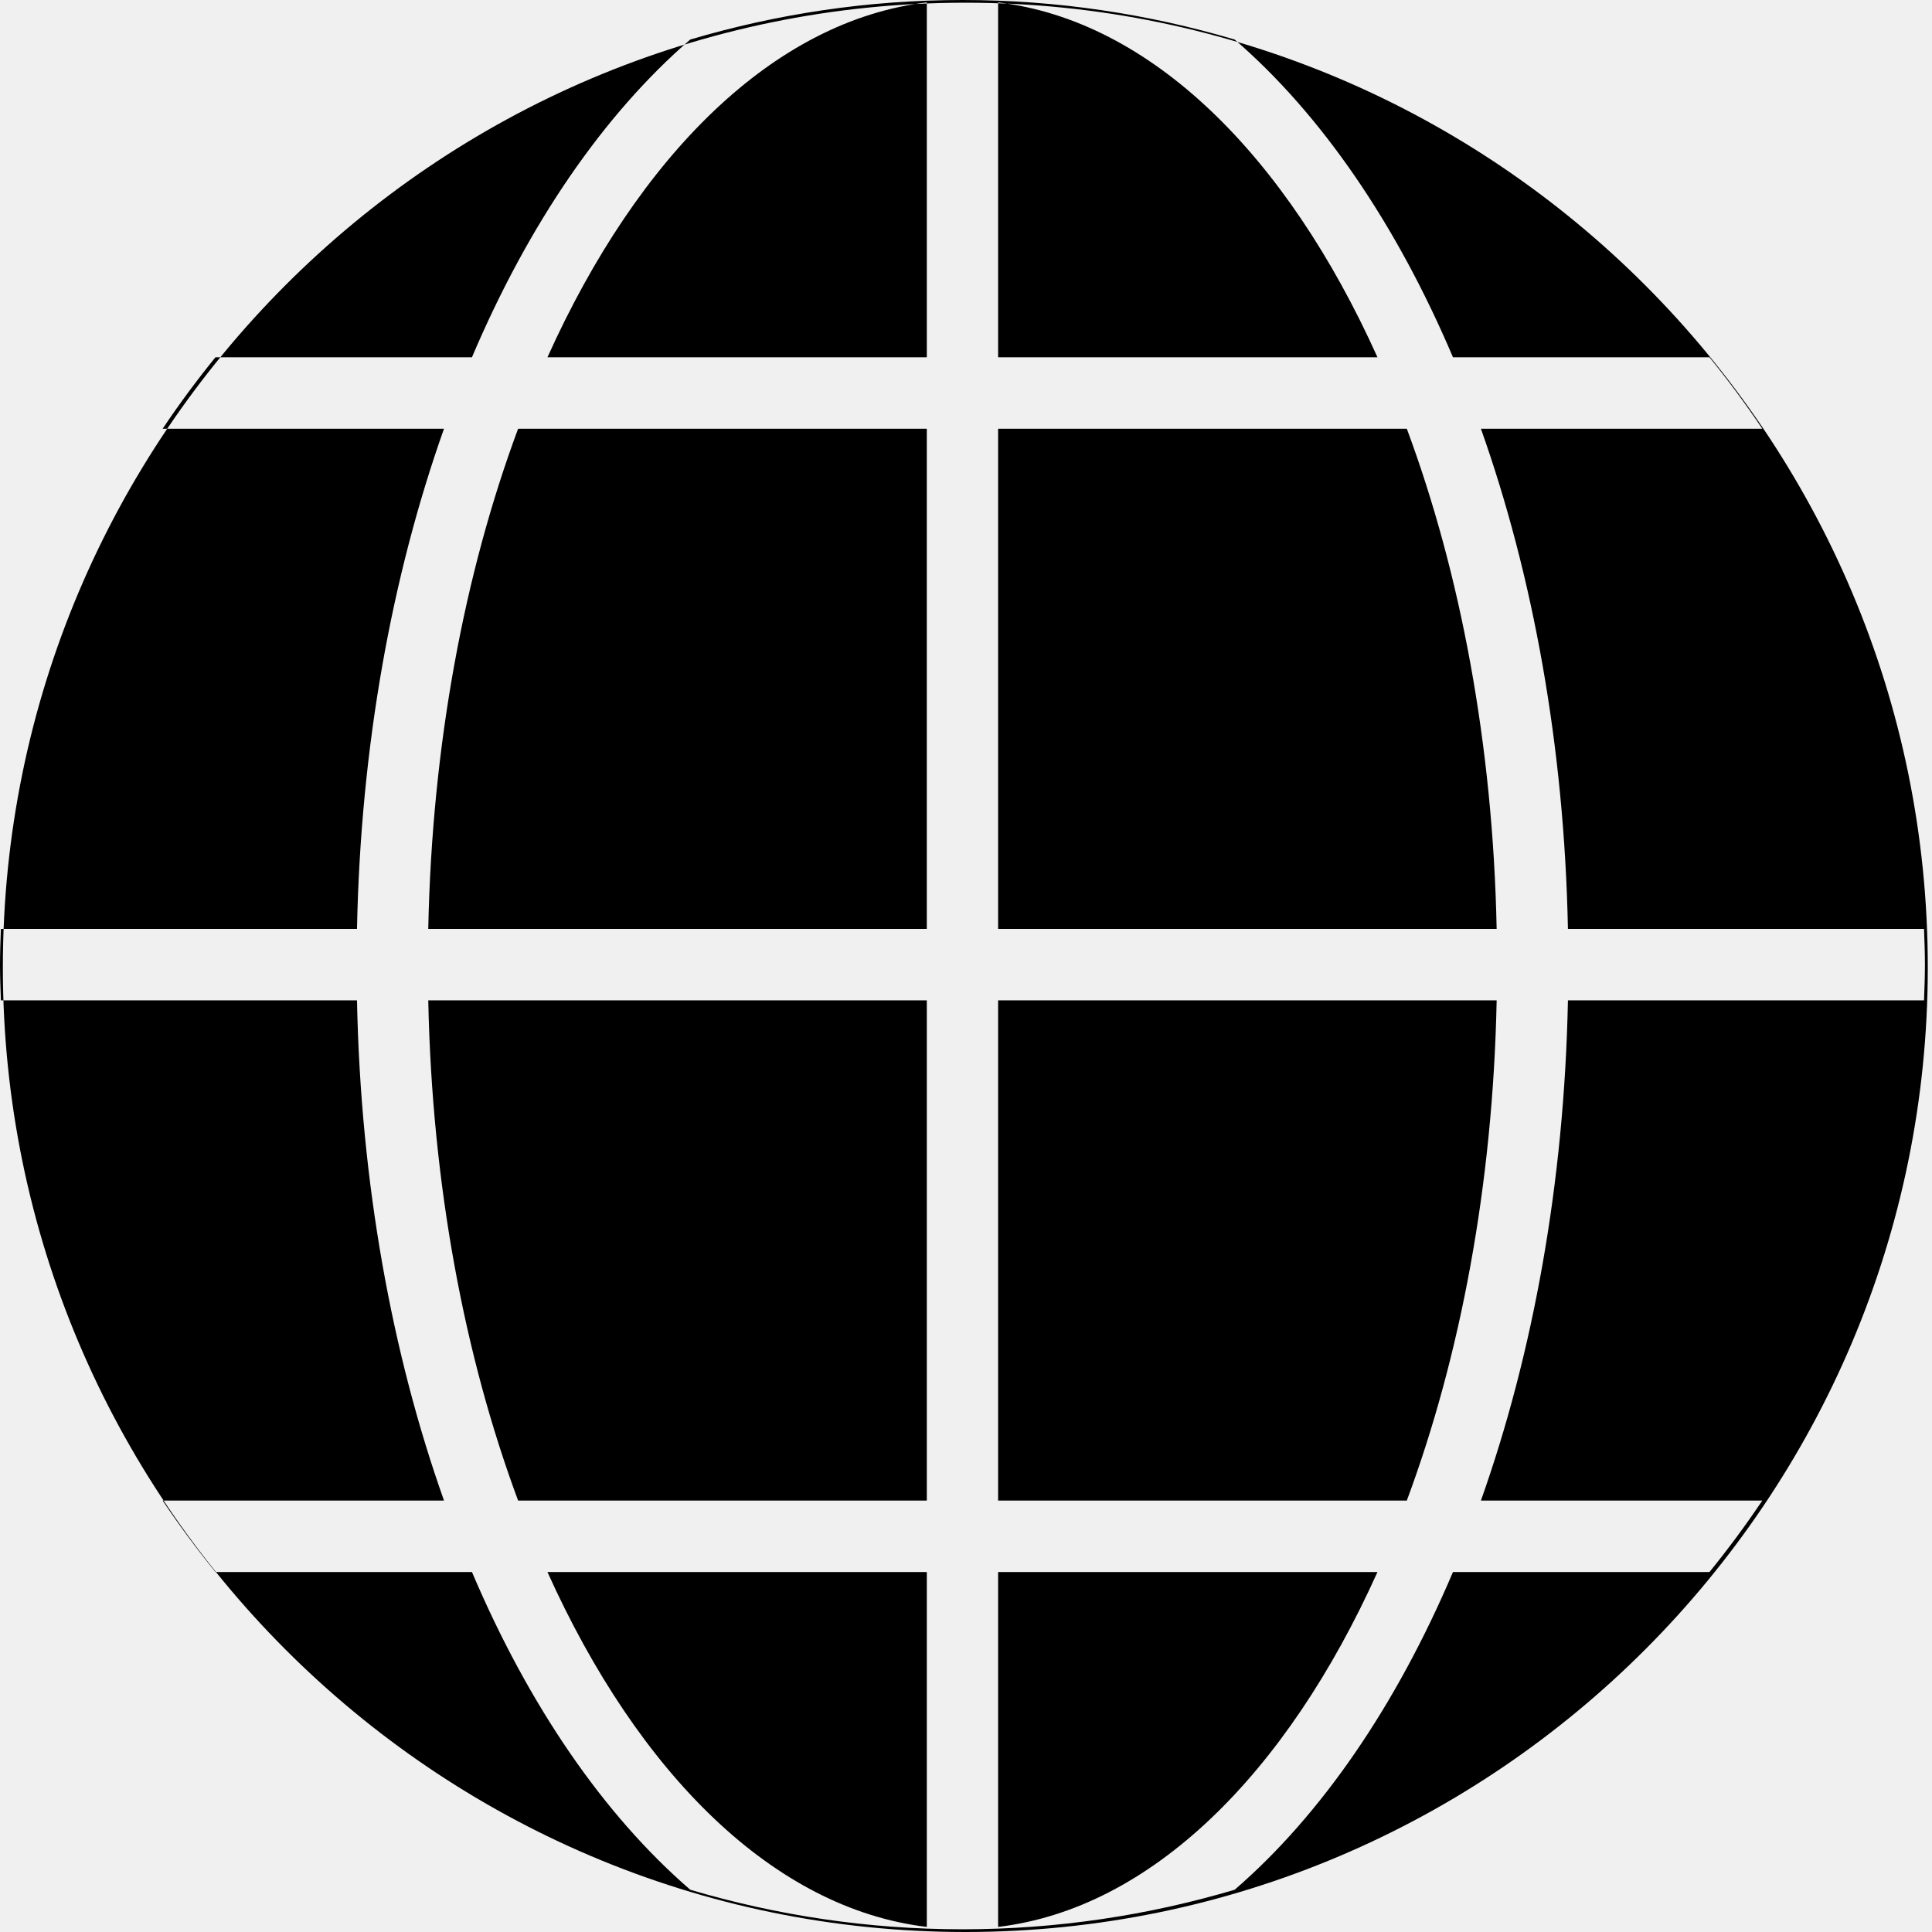
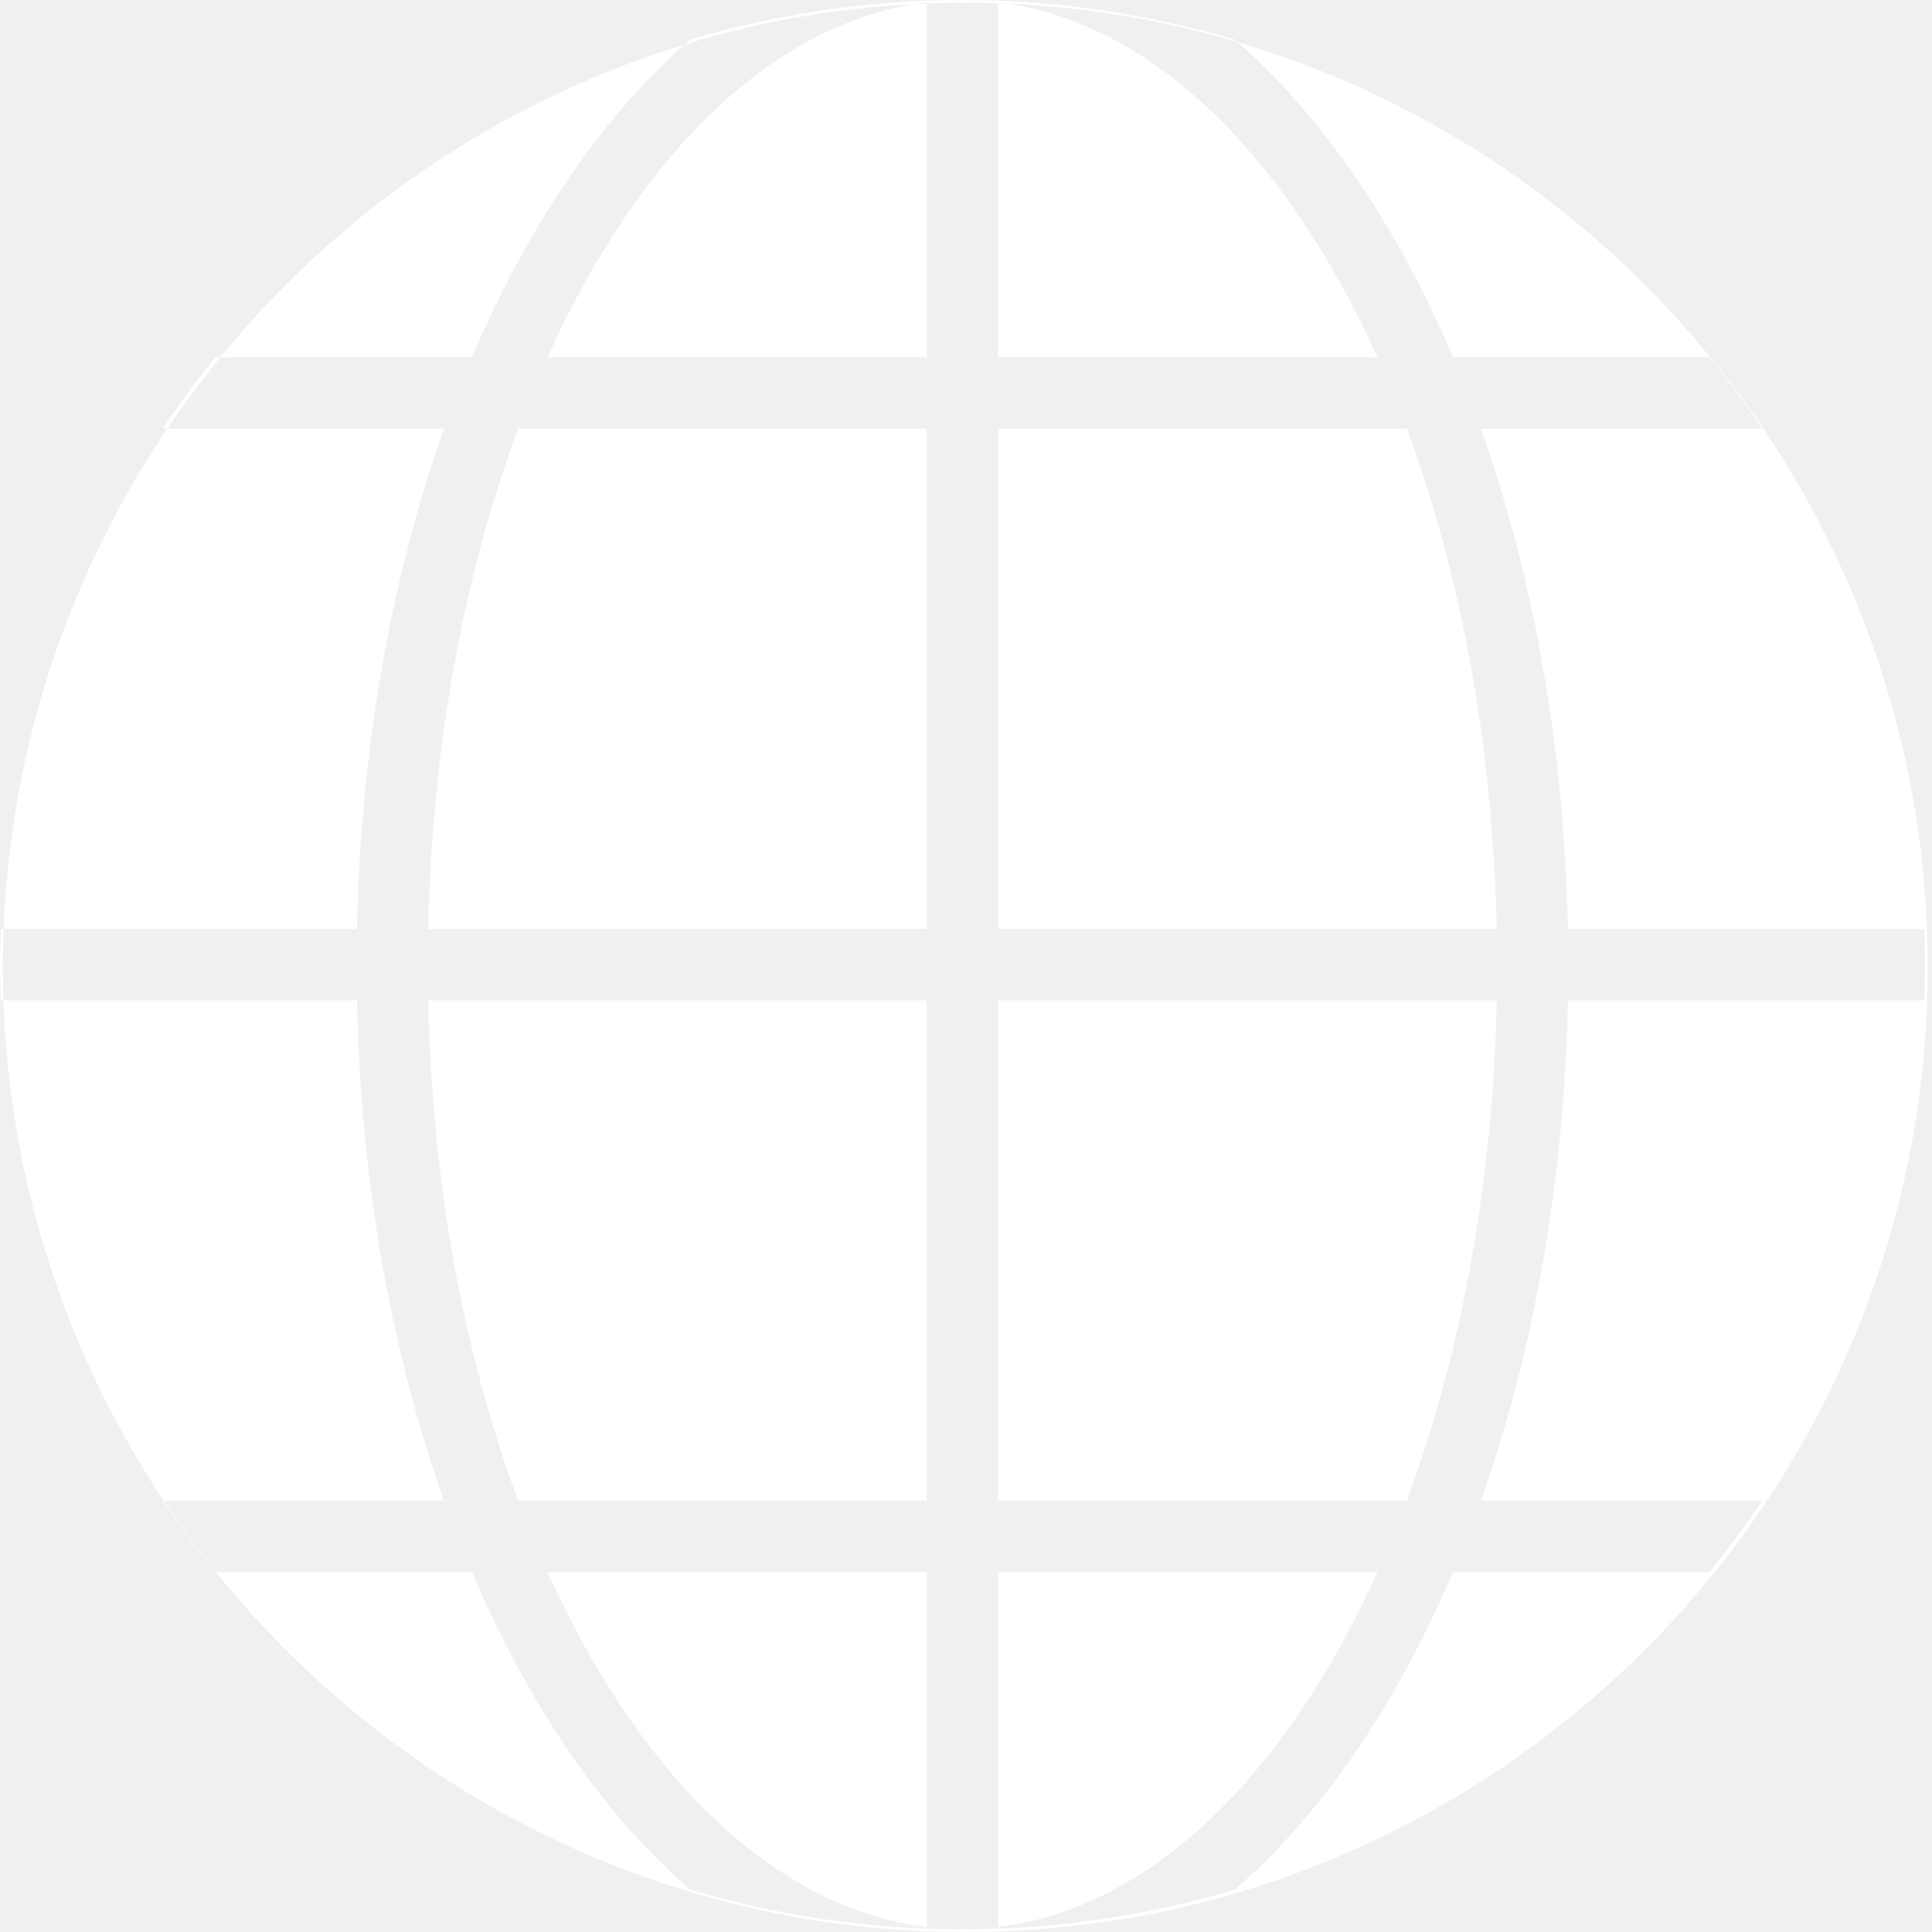
<svg xmlns="http://www.w3.org/2000/svg" width="200" height="200" viewBox="0 0 200 200">
-   <path d="M99.93,200 C44.993,200 0.296,155.202 0.296,100.14 C0.296,45.079 44.993,0.281 99.93,0.281 C154.867,0.281 199.564,45.079 199.564,100.14 C199.564,155.202 154.867,200 99.93,200 Z M153.304,44.382 L182.431,44.382 C180.722,41.83 178.895,39.364 176.965,36.985 L150.411,36.985 C144.543,23.169 136.788,11.853 127.812,4.093 C118.87,1.445 109.42,0 99.634,0 C89.848,0 80.397,1.445 71.456,4.093 C62.479,11.853 54.726,23.169 48.856,36.985 L22.303,36.985 C20.373,39.364 18.545,41.829 16.837,44.382 L45.963,44.382 C40.566,59.589 37.333,77.266 36.956,96.162 L0.093,96.162 C0.049,97.391 0,98.619 0,99.86 C0,101.1 0.049,102.328 0.093,103.558 L36.956,103.558 C37.333,122.453 40.566,140.13 45.963,155.337 L16.837,155.337 C18.545,157.89 20.373,160.355 22.303,162.734 L48.857,162.734 C54.726,176.551 62.48,187.867 71.456,195.626 C80.397,198.274 89.848,199.719 99.634,199.719 C109.419,199.719 118.871,198.275 127.812,195.626 C136.788,187.866 144.542,176.551 150.411,162.734 L176.965,162.734 C178.895,160.355 180.722,157.89 182.431,155.337 L153.304,155.337 C158.702,140.13 161.935,122.453 162.312,103.558 L199.174,103.558 C199.219,102.328 199.268,101.1 199.268,99.86 C199.268,98.619 199.219,97.391 199.174,96.162 L162.312,96.162 C161.935,77.266 158.702,59.589 153.304,44.382 Z M56.672,162.734 L95.944,162.734 L95.944,199.473 C80.123,197.583 66.101,183.665 56.672,162.734 Z M95.944,155.338 L53.635,155.338 C48.089,140.419 44.722,122.665 44.334,103.558 L95.944,103.558 L95.944,155.338 Z M44.333,96.162 C44.721,77.055 48.088,59.301 53.634,44.382 L95.943,44.382 L95.943,96.162 L44.333,96.162 Z M56.672,36.986 C66.101,16.055 80.123,2.137 95.944,0.247 L95.944,36.986 L56.672,36.986 Z M103.324,0.247 C119.145,2.137 133.167,16.055 142.596,36.986 L103.324,36.986 L103.324,0.247 Z M103.324,199.473 L103.324,162.734 L142.596,162.734 C133.167,183.665 119.145,197.583 103.324,199.473 Z M145.633,155.338 L103.324,155.338 L103.324,103.558 L154.934,103.558 C154.546,122.664 151.179,140.419 145.633,155.338 Z M103.324,44.382 L145.633,44.382 C151.179,59.301 154.546,77.055 154.933,96.162 L103.324,96.162 L103.324,44.382 Z" />
+   <path fill="#fff" d="M99.93,200 C44.993,200 0.296,155.202 0.296,100.14 C0.296,45.079 44.993,0.281 99.93,0.281 C154.867,0.281 199.564,45.079 199.564,100.14 C199.564,155.202 154.867,200 99.93,200 Z M153.304,44.382 L182.431,44.382 C180.722,41.83 178.895,39.364 176.965,36.985 L150.411,36.985 C144.543,23.169 136.788,11.853 127.812,4.093 C118.87,1.445 109.42,0 99.634,0 C89.848,0 80.397,1.445 71.456,4.093 C62.479,11.853 54.726,23.169 48.856,36.985 L22.303,36.985 C20.373,39.364 18.545,41.829 16.837,44.382 L45.963,44.382 C40.566,59.589 37.333,77.266 36.956,96.162 L0.093,96.162 C0.049,97.391 0,98.619 0,99.86 C0,101.1 0.049,102.328 0.093,103.558 L36.956,103.558 C37.333,122.453 40.566,140.13 45.963,155.337 L16.837,155.337 C18.545,157.89 20.373,160.355 22.303,162.734 L48.857,162.734 C54.726,176.551 62.48,187.867 71.456,195.626 C80.397,198.274 89.848,199.719 99.634,199.719 C109.419,199.719 118.871,198.275 127.812,195.626 C136.788,187.866 144.542,176.551 150.411,162.734 L176.965,162.734 C178.895,160.355 180.722,157.89 182.431,155.337 L153.304,155.337 C158.702,140.13 161.935,122.453 162.312,103.558 L199.174,103.558 C199.219,102.328 199.268,101.1 199.268,99.86 C199.268,98.619 199.219,97.391 199.174,96.162 L162.312,96.162 C161.935,77.266 158.702,59.589 153.304,44.382 Z M56.672,162.734 L95.944,162.734 L95.944,199.473 C80.123,197.583 66.101,183.665 56.672,162.734 Z M95.944,155.338 L53.635,155.338 C48.089,140.419 44.722,122.665 44.334,103.558 L95.944,103.558 L95.944,155.338 Z M44.333,96.162 C44.721,77.055 48.088,59.301 53.634,44.382 L95.943,44.382 L95.943,96.162 L44.333,96.162 Z M56.672,36.986 C66.101,16.055 80.123,2.137 95.944,0.247 L95.944,36.986 L56.672,36.986 Z M103.324,0.247 C119.145,2.137 133.167,16.055 142.596,36.986 L103.324,36.986 L103.324,0.247 Z M103.324,199.473 L103.324,162.734 L142.596,162.734 C133.167,183.665 119.145,197.583 103.324,199.473 Z M145.633,155.338 L103.324,155.338 L103.324,103.558 L154.934,103.558 C154.546,122.664 151.179,140.419 145.633,155.338 Z M103.324,44.382 L145.633,44.382 C151.179,59.301 154.546,77.055 154.933,96.162 L103.324,96.162 L103.324,44.382 Z" />
</svg>
